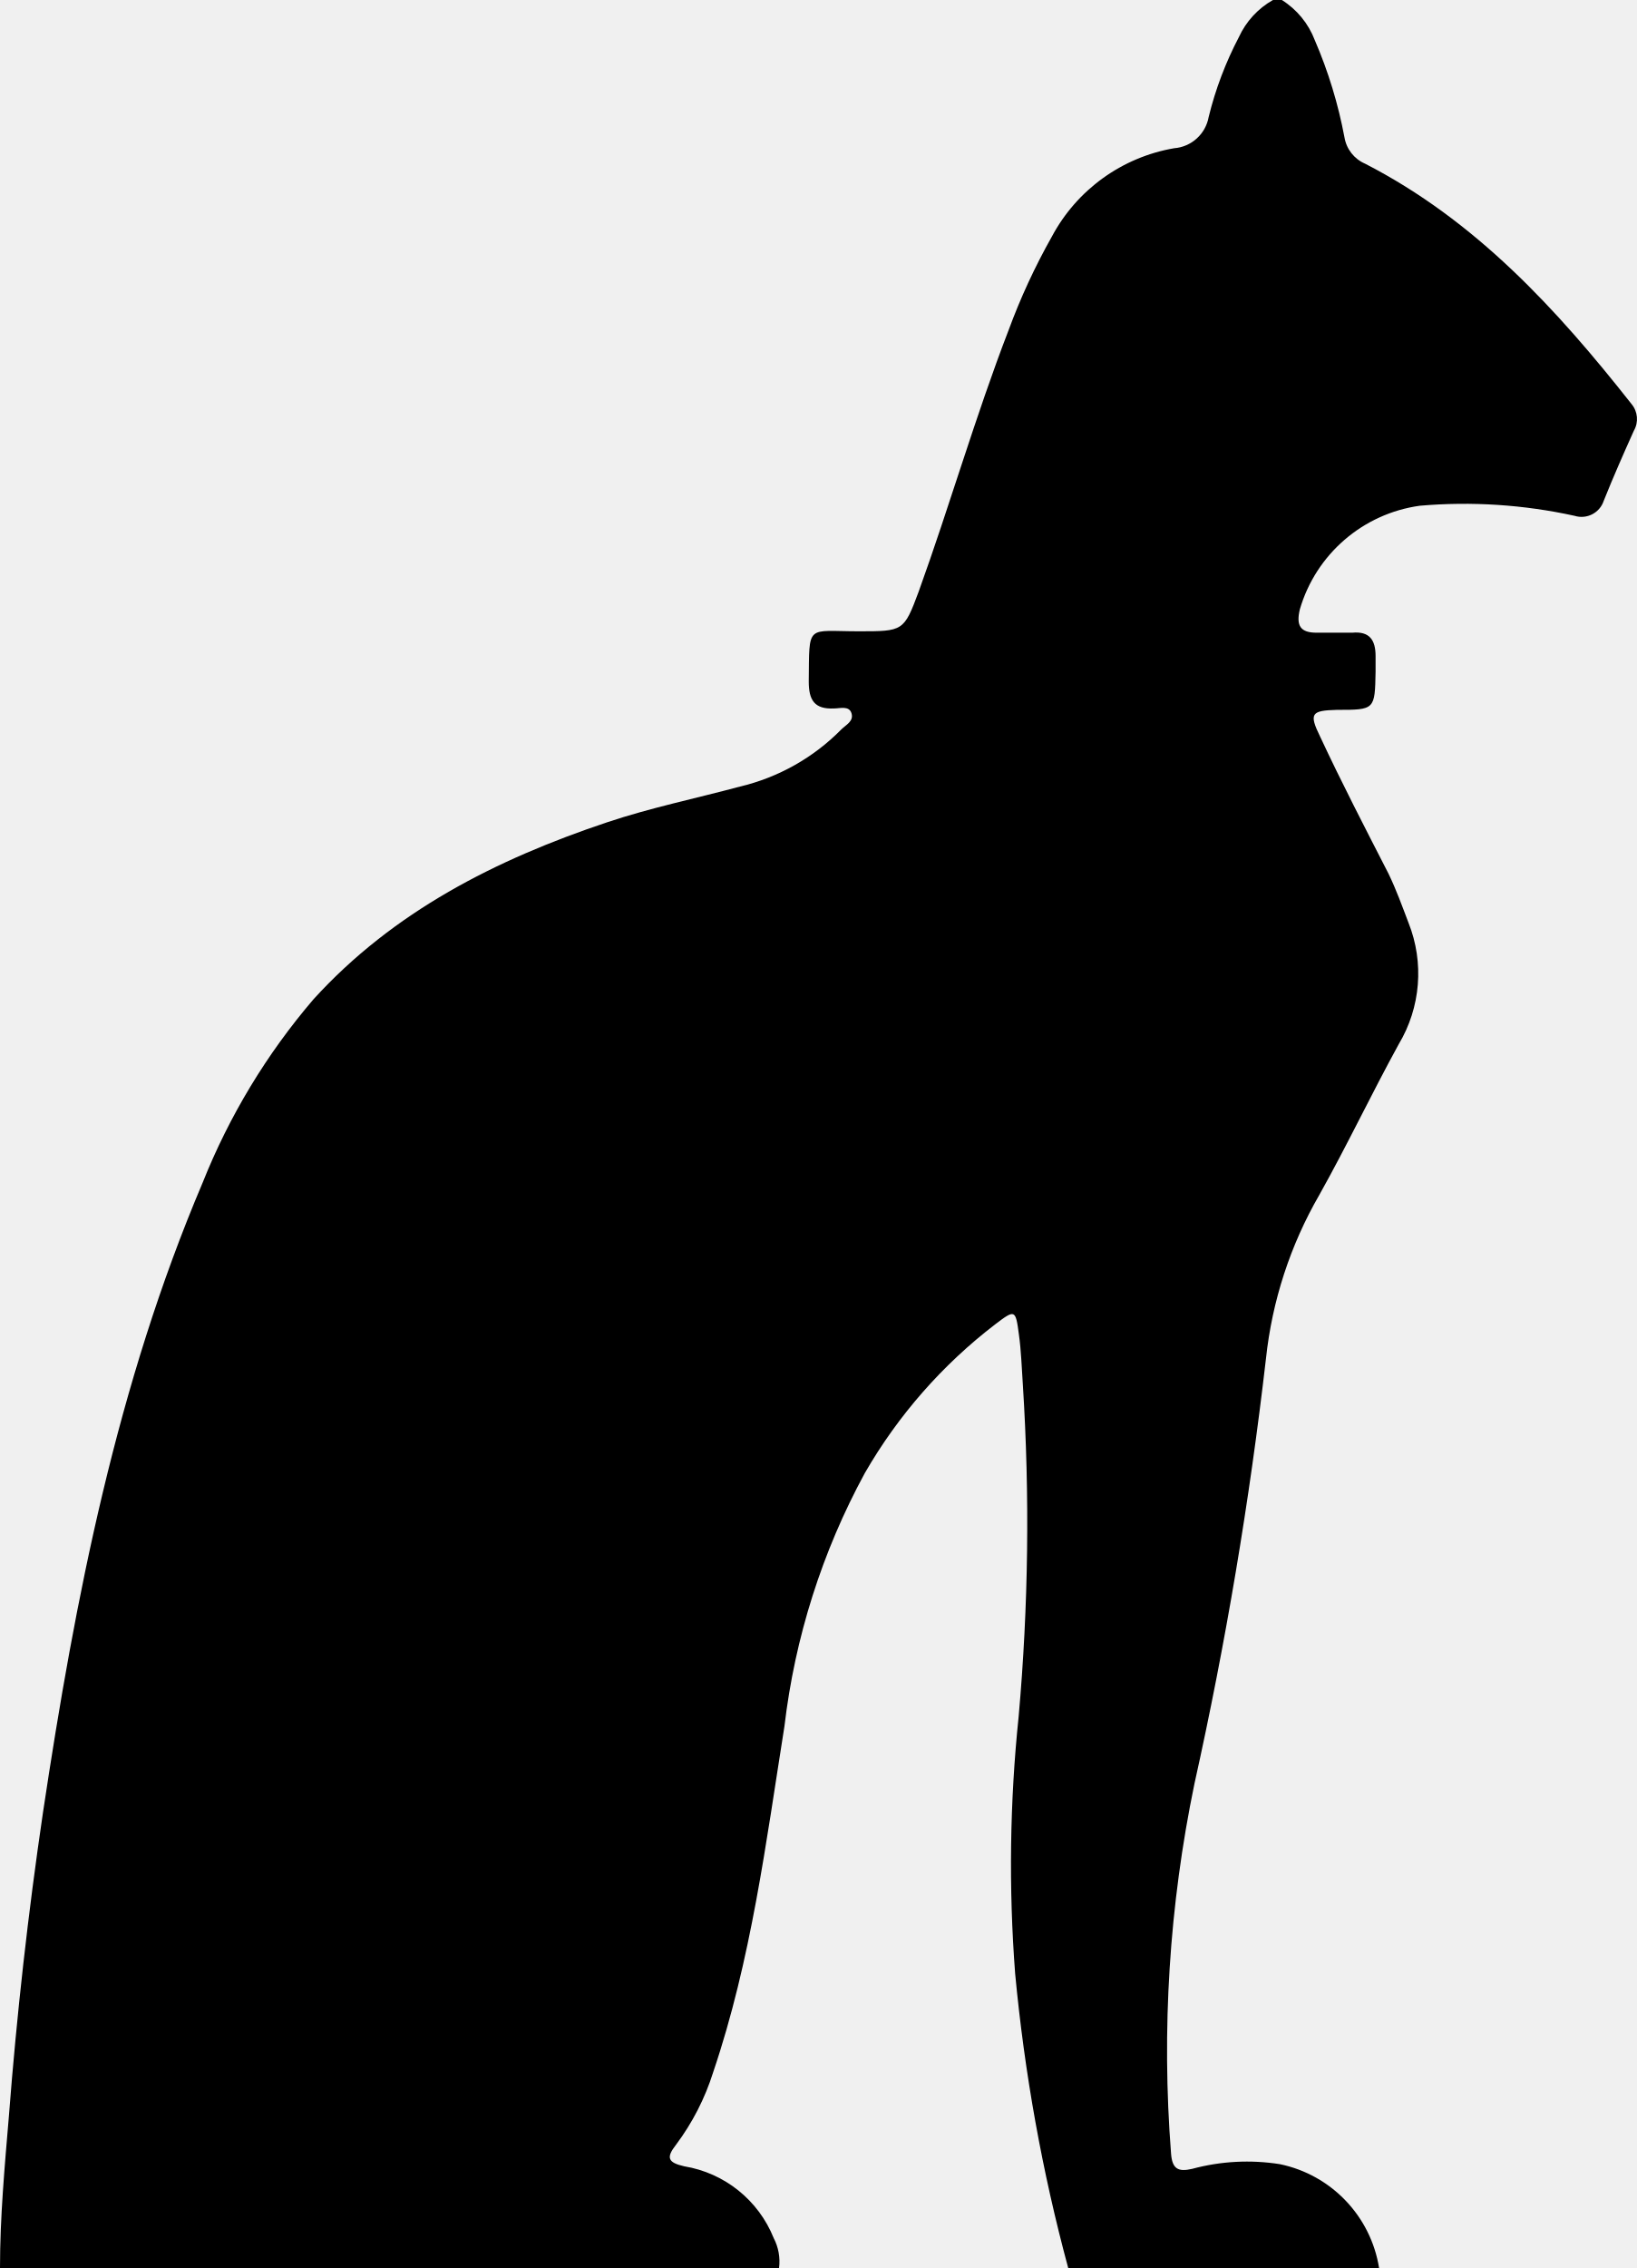
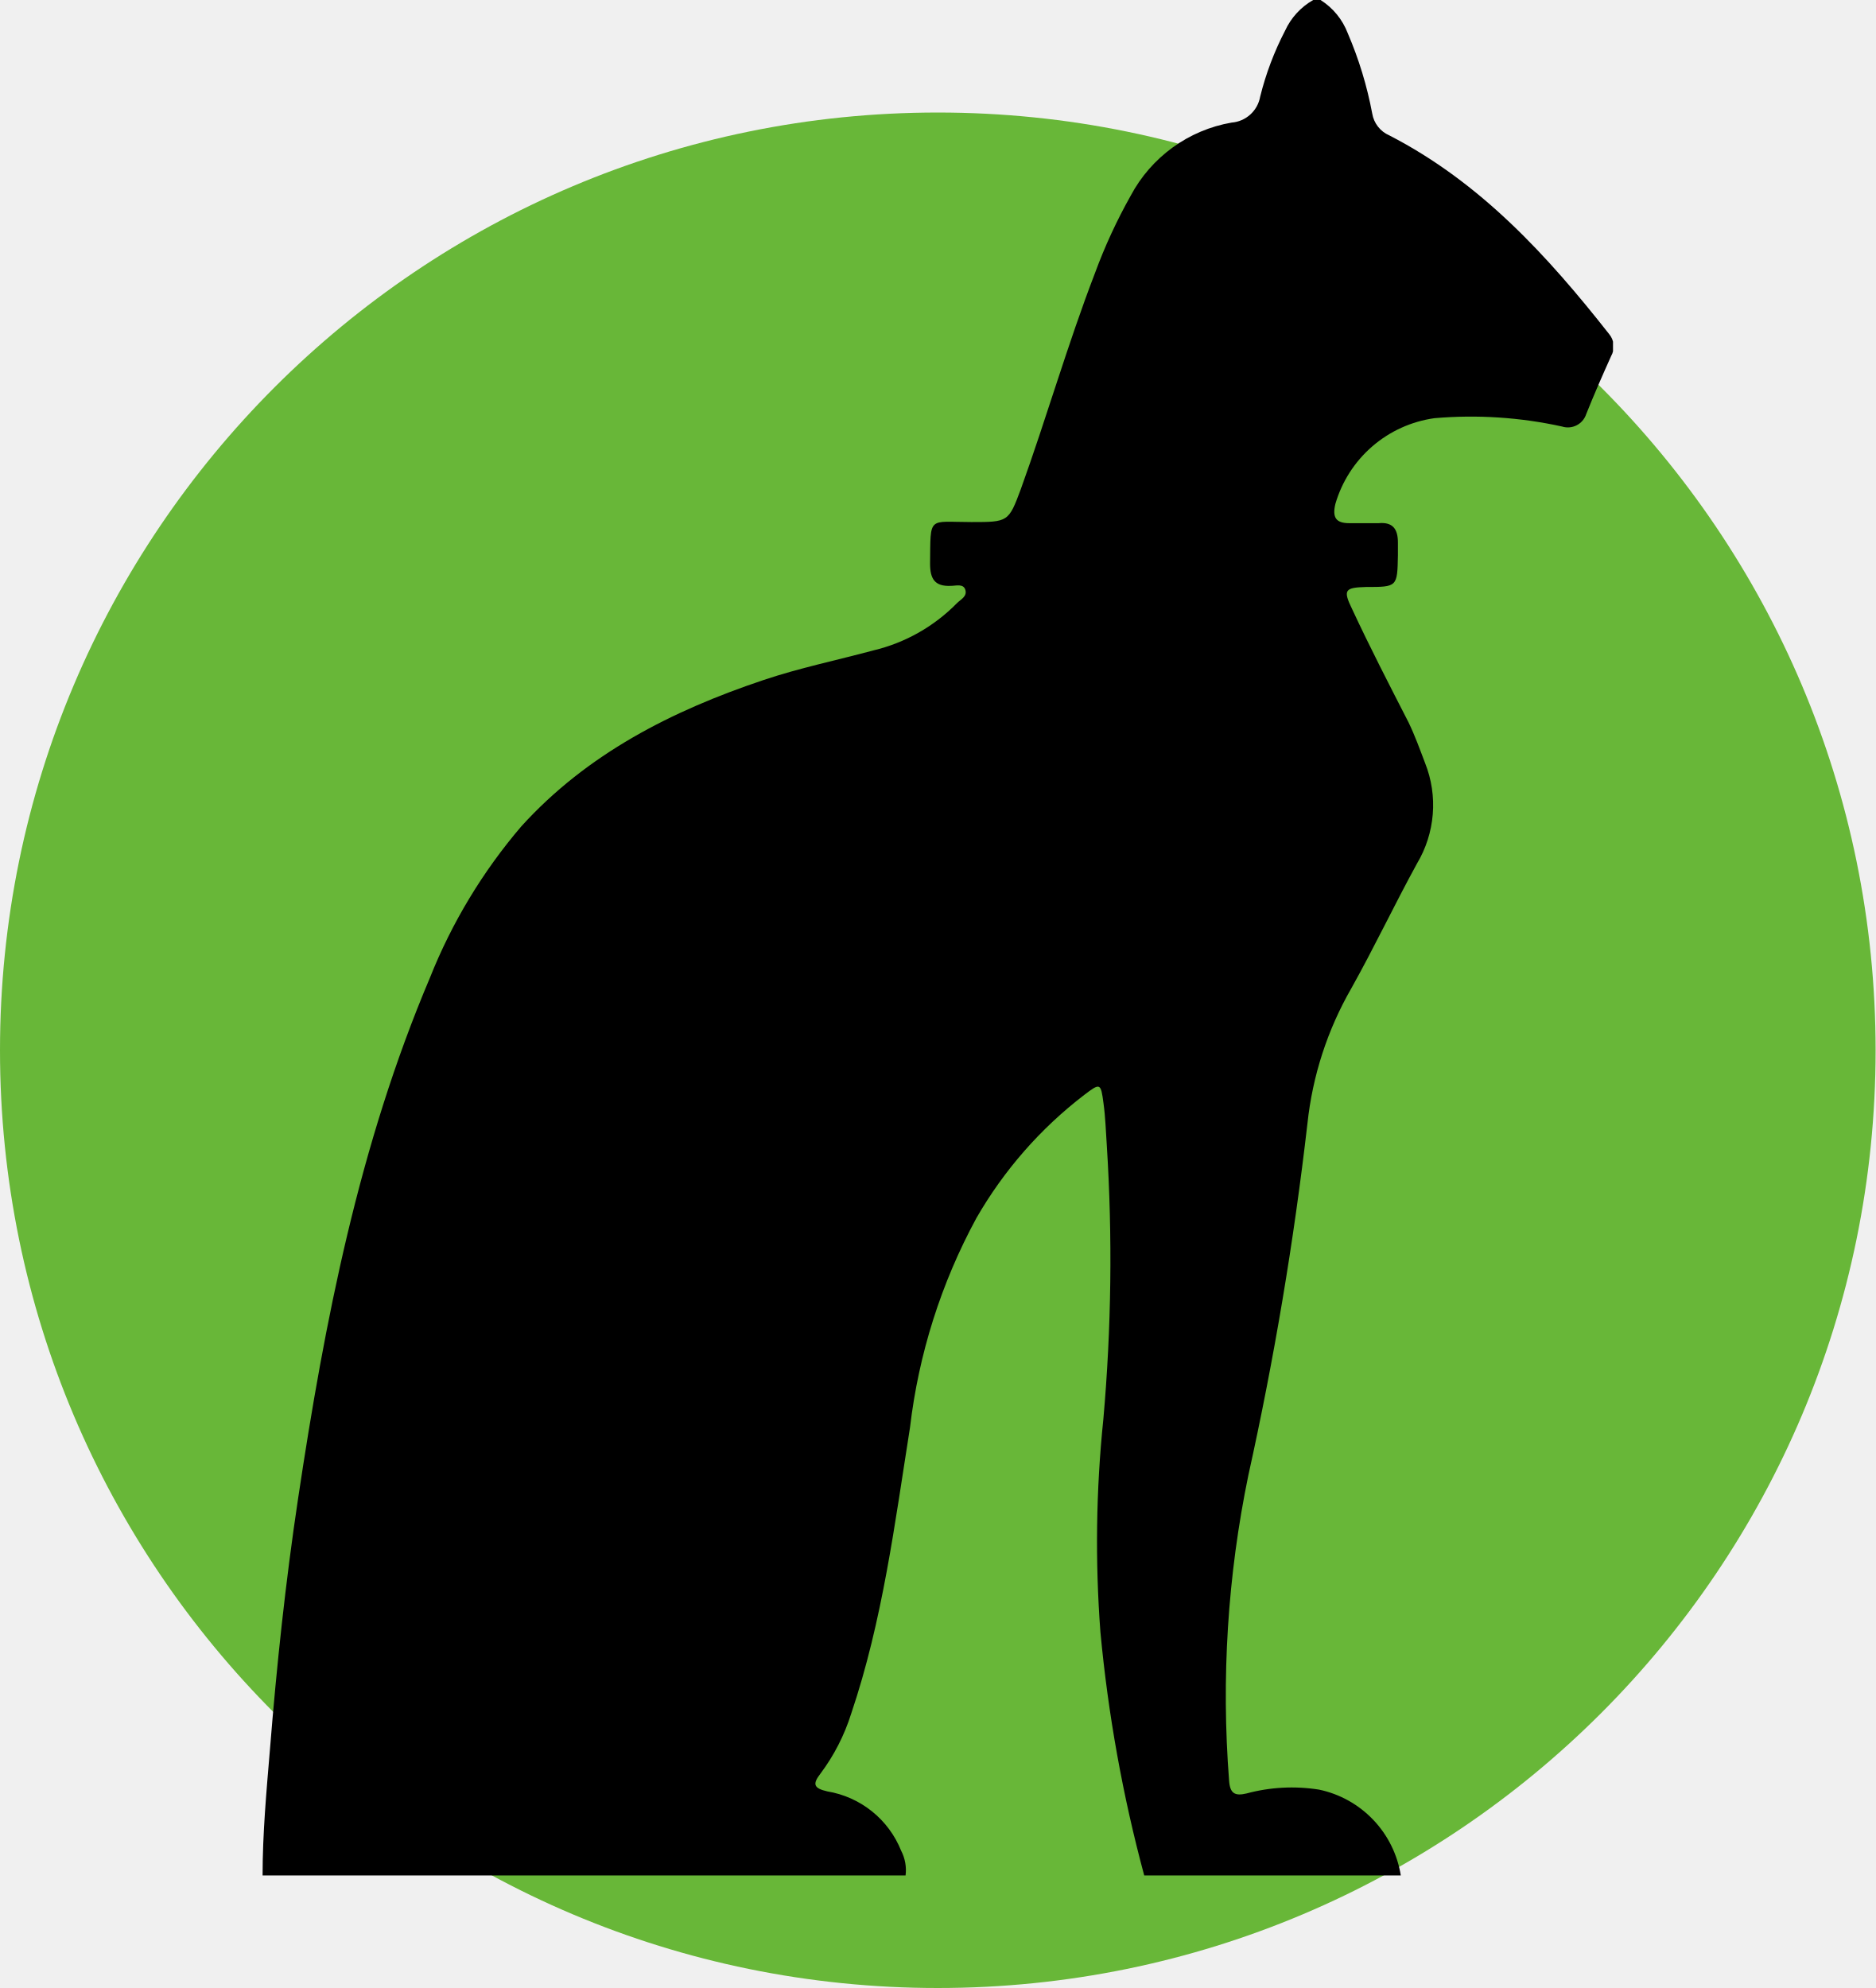
- <svg xmlns="http://www.w3.org/2000/svg" width="140" height="194" fill="none">
-   <g clip-path="url(#a)">
-     <path fill="#000" d="M109.68 0h-.76A7 7 0 0 0 106 3.18c-1.13 2.16-2 4.45-2.58 6.82a3.26 3.26 0 0 1-2.96 2.68A14.68 14.68 0 0 0 90 20.24a54.62 54.62 0 0 0-3.7 8c-2.84 7.36-5.02 14.96-7.7 22.38C77.34 54 77.28 54 73.48 54c-4.54 0-4.22-.7-4.28 4.3 0 1.58.48 2.38 2.16 2.3.52 0 1.3-.26 1.5.42.2.68-.48.98-.88 1.38a18 18 0 0 1-8.66 4.88c-3.8 1.02-7.68 1.82-11.38 3.06-9.5 3.18-18.28 7.62-25.12 15.14a56 56 0 0 0-9.48 15.68C10 118.44 6.44 136.64 3.68 155.02a375.77 375.77 0 0 0-2.92 26C.4 185.3 0 189.64 0 194h66.66a4.36 4.36 0 0 0-.46-2.56 10 10 0 0 0-7.66-6.14c-1.4-.32-1.56-.74-.7-1.84a20.7 20.7 0 0 0 3.18-6.2c3.26-9.62 4.52-19.66 6.1-29.6A60 60 0 0 1 74 126a43.2 43.2 0 0 1 11.18-12.74c1.66-1.26 1.72-1.26 2 .88.2 1.42.24 2.88.34 4.32.6 9.45.48 18.93-.36 28.36-.76 7.31-.86 14.67-.3 22 .8 8.5 2.31 16.93 4.54 25.18H118a10.82 10.82 0 0 0-8.48-8.88 18 18 0 0 0-7.52.4c-1.2.28-1.7 0-1.8-1.3a112.7 112.7 0 0 1 2-31.64c2.67-12 4.71-24.14 6.12-36.36a35.5 35.5 0 0 1 4.56-14c2.38-4.24 4.46-8.64 6.8-12.9a11.75 11.75 0 0 0 .84-10.38c-.54-1.42-1.06-2.86-1.72-4.22-2-3.9-4-7.76-5.84-11.7-.98-2-.76-2.24 1.42-2.3 3.26 0 3.26 0 3.32-3.28v-1.32c0-1.38-.52-2.14-2-2h-3.04c-1.38 0-1.78-.58-1.44-2a12.48 12.48 0 0 1 10.26-8.86 44 44 0 0 1 13.24.86 2 2 0 0 0 2.5-1.28c.8-2 1.68-4 2.58-6a2 2 0 0 0-.2-2.28c-6.4-8.12-13.34-15.7-22.8-20.56a2.98 2.98 0 0 1-1.76-2.24 39.16 39.16 0 0 0-2.54-8.32A7 7 0 0 0 109.68 0Z" />
+ <svg xmlns="http://www.w3.org/2000/svg" width="50" height="53" viewBox="0 0 50 53" fill="none">
+   <circle cx="25" cy="28" r="25" fill="#68B738" />
+   <g clip-path="url(#clip0_94_6)">
+     <path d="M35.203 0H35.008C34.678 0.187 34.415 0.474 34.257 0.82C33.968 1.377 33.745 1.967 33.594 2.577C33.561 2.761 33.469 2.928 33.331 3.053C33.193 3.178 33.018 3.254 32.833 3.268C32.266 3.366 31.729 3.592 31.263 3.93C30.797 4.268 30.413 4.708 30.143 5.216C29.771 5.877 29.453 6.566 29.191 7.278C28.461 9.175 27.901 11.134 27.211 13.046C26.887 13.918 26.872 13.918 25.895 13.918C24.727 13.918 24.81 13.737 24.794 15.026C24.794 15.433 24.918 15.639 25.35 15.619C25.483 15.619 25.684 15.552 25.735 15.727C25.787 15.902 25.612 15.979 25.509 16.082C24.899 16.703 24.128 17.139 23.282 17.34C22.305 17.603 21.307 17.809 20.356 18.129C17.913 18.948 15.655 20.093 13.897 22.031C12.868 23.235 12.044 24.6 11.459 26.072C9.571 30.526 8.656 35.217 7.946 39.954C7.612 42.175 7.375 44.407 7.195 46.655C7.103 47.758 7 48.876 7 50H24.141C24.17 49.773 24.128 49.543 24.023 49.34C23.858 48.929 23.59 48.567 23.245 48.29C22.9 48.013 22.489 47.83 22.053 47.758C21.693 47.675 21.652 47.567 21.873 47.283C22.234 46.801 22.51 46.261 22.691 45.686C23.529 43.206 23.853 40.619 24.259 38.057C24.489 36.1 25.089 34.205 26.029 32.474C26.761 31.2 27.738 30.084 28.903 29.191C29.33 28.866 29.346 28.866 29.418 29.418C29.469 29.784 29.479 30.16 29.505 30.531C29.66 32.966 29.628 35.41 29.413 37.84C29.218 39.724 29.193 41.622 29.335 43.51C29.54 45.703 29.93 47.874 30.503 50H37.343C37.254 49.442 36.997 48.924 36.608 48.516C36.218 48.107 35.714 47.826 35.162 47.711C34.518 47.609 33.859 47.644 33.229 47.814C32.92 47.887 32.791 47.814 32.766 47.479C32.553 44.751 32.726 42.005 33.28 39.325C33.966 36.23 34.491 33.102 34.854 29.954C34.989 28.682 35.388 27.453 36.026 26.345C36.638 25.253 37.173 24.119 37.775 23.021C38.014 22.621 38.157 22.172 38.195 21.708C38.233 21.244 38.163 20.778 37.991 20.345C37.852 19.979 37.718 19.608 37.549 19.258C37.034 18.253 36.52 17.258 36.047 16.242C35.795 15.727 35.851 15.665 36.412 15.649C37.25 15.649 37.25 15.649 37.266 14.804C37.266 14.691 37.266 14.577 37.266 14.464C37.266 14.108 37.132 13.912 36.751 13.948C36.494 13.948 36.237 13.948 35.97 13.948C35.615 13.948 35.512 13.799 35.599 13.433C35.773 12.838 36.114 12.306 36.582 11.901C37.05 11.496 37.625 11.235 38.238 11.149C39.377 11.05 40.525 11.125 41.642 11.371C41.771 11.412 41.911 11.4 42.031 11.338C42.151 11.277 42.243 11.17 42.285 11.041C42.491 10.526 42.717 10.01 42.949 9.495C43.001 9.403 43.024 9.298 43.015 9.193C43.006 9.088 42.965 8.988 42.897 8.907C41.251 6.814 39.467 4.861 37.034 3.608C36.917 3.558 36.814 3.478 36.735 3.377C36.656 3.276 36.603 3.157 36.582 3.031C36.444 2.294 36.225 1.575 35.929 0.887C35.789 0.52 35.535 0.209 35.203 0V0Z" fill="black" />
  </g>
  <defs>
-     <clipPath id="a">
-       <path fill="#fff" d="M0 0h140v194H0z" />
+     <clipPath id="clip0_94_6">
+       <rect width="36" height="50" fill="white" transform="translate(7)" />
    </clipPath>
  </defs>
</svg>
